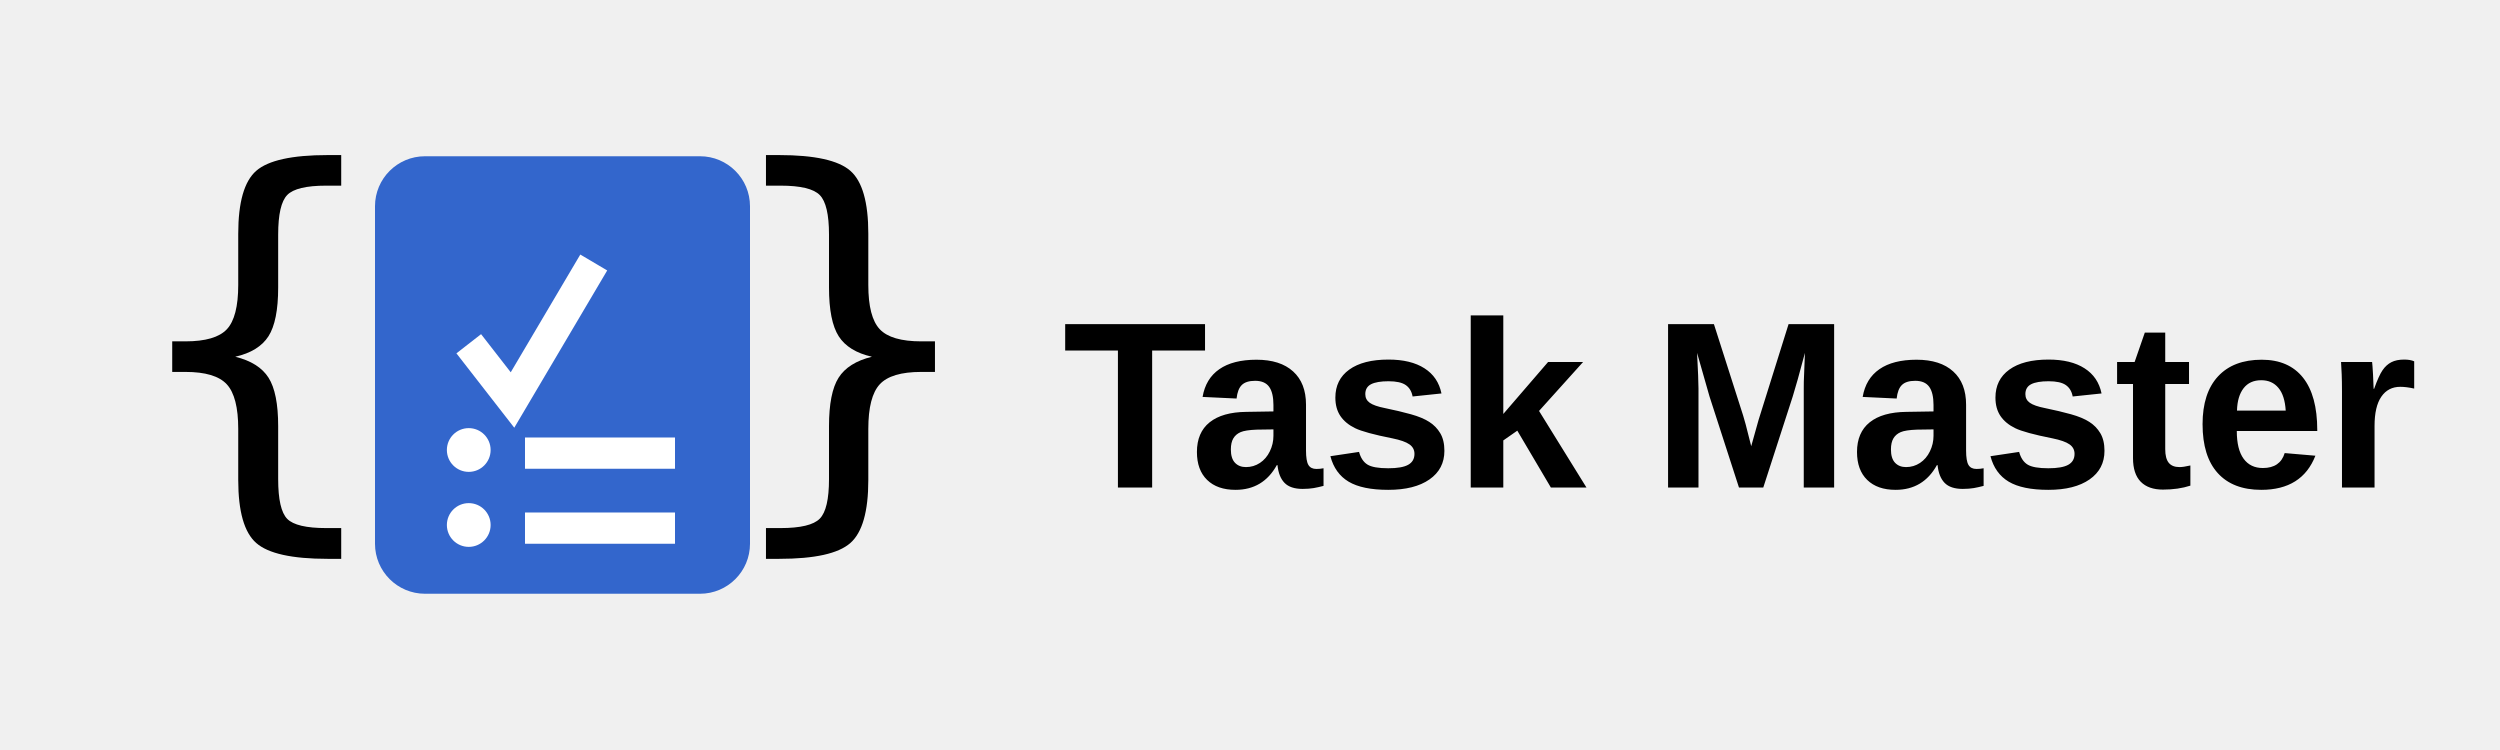
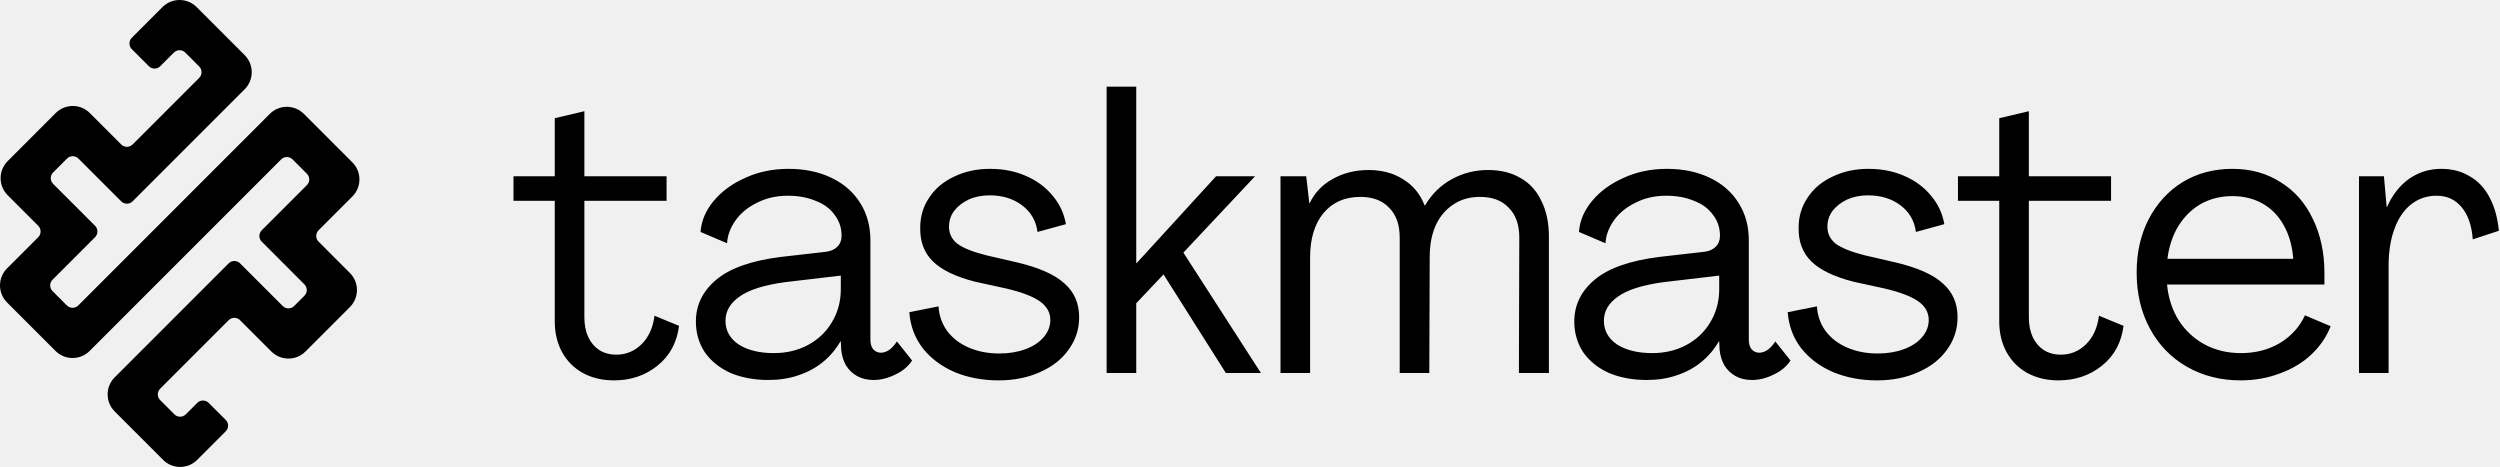
- <svg xmlns="http://www.w3.org/2000/svg" width="800" height="240" viewBox="0 0 800 240">
-   <rect width="800" height="240" fill="transparent" />
-   <text x="40" y="156" font-size="140" fill="#000000" font-family="monospace">{</text>
-   <text x="230" y="156" font-size="140" fill="#000000" font-family="monospace">}</text>
-   <rect x="120" y="50" width="120" height="140" rx="16" fill="#3366CC" />
-   <polyline points="150,110 164,128 190,84" fill="none" stroke="#FFFFFF" stroke-width="10" />
-   <circle cx="150" cy="144" r="7" fill="#FFFFFF" />
-   <rect x="168" y="140" width="48" height="10" fill="#FFFFFF" />
-   <circle cx="150" cy="168" r="7" fill="#FFFFFF" />
-   <rect x="168" y="164" width="48" height="10" fill="#FFFFFF" />
-   <text x="340" y="156" font-family="Arial, sans-serif" font-size="76" font-weight="bold" fill="#000000">Task Master</text>
+ <svg xmlns="http://www.w3.org/2000/svg" width="1558" height="291" viewBox="0 0 1558 291" fill="none">
+   <path d="M101.635 286.568L71.484 256.414C65.609 250.539 65.609 241.03 71.484 235.155L142.52 164.11C144.474 162.156 147.643 162.156 149.61 164.11L176.216 190.719C178.17 192.673 181.339 192.673 183.305 190.719L189.719 184.305C191.673 182.35 191.673 179.181 189.719 177.214L163.113 150.605C161.159 148.651 161.159 145.481 163.113 143.514L191.26 115.365C193.214 113.41 193.214 110.241 191.26 108.274L182.316 99.329C180.362 97.375 177.193 97.375 175.226 99.329L55.864 218.706C49.989 224.581 40.482 224.581 34.607 218.706L4.406 188.501C-1.469 182.626 -1.469 173.117 4.406 167.242L23.834 147.811C25.788 145.857 25.788 142.688 23.834 140.721L4.782 121.666C-1.093 115.791 -1.093 106.282 4.782 100.406L34.719 70.453C40.594 64.577 50.102 64.577 55.977 70.453L75.555 90.034C77.509 91.988 80.678 91.988 82.645 90.034L124.144 48.529C126.098 46.575 126.098 43.405 124.144 41.438L115.463 32.757C113.509 30.802 110.34 30.802 108.374 32.757L99.868 41.263C97.914 43.218 94.745 43.218 92.778 41.263L82.144 30.627C80.19 28.673 80.19 25.503 82.144 23.536L101.271 4.407C107.146 -1.469 116.653 -1.469 122.528 4.407L152.478 34.36C158.353 40.236 158.353 49.744 152.478 55.62L82.632 125.474C80.678 127.429 77.509 127.429 75.543 125.474L48.874 98.803C46.92 96.849 43.751 96.849 41.784 98.803L33.104 107.485C31.15 109.439 31.15 112.608 33.104 114.575L59.246 140.721C61.2 142.675 61.2 145.844 59.246 147.811L32.74 174.32C30.786 176.274 30.786 179.444 32.74 181.411L41.684 190.355C43.638 192.31 46.807 192.31 48.774 190.355L168.136 70.979C174.011 65.103 183.518 65.103 189.393 70.979L219.594 101.183C225.469 107.059 225.469 116.567 219.594 122.443L198.537 143.502C196.583 145.456 196.583 148.626 198.537 150.592L218.053 170.111C223.928 175.986 223.928 185.495 218.053 191.37L190.37 219.056C184.495 224.932 174.988 224.932 169.113 219.056L149.597 199.538C147.643 197.584 144.474 197.584 142.508 199.538L99.806 242.245C97.852 244.2 97.852 247.369 99.806 249.336L108.699 258.231C110.653 260.185 113.823 260.185 115.789 258.231L122.954 251.065C124.908 249.11 128.077 249.11 130.044 251.065L140.679 261.701C142.633 263.655 142.633 266.825 140.679 268.791L122.879 286.593C117.004 292.469 107.497 292.469 101.622 286.593L101.635 286.568Z" fill="black" />
+   <path d="M364.185 109.838H415.409V125.133H364.185V197.964C364.185 202.496 364.994 206.542 366.612 210.103C368.231 213.501 370.497 216.172 373.41 218.114C376.485 220.056 380.046 221.027 384.092 221.027C390.08 221.027 395.259 218.923 399.629 214.715C404.161 210.345 406.913 204.357 407.884 196.75L423.178 203.062C421.883 213.421 417.432 221.675 409.825 227.825C402.218 233.975 393.155 237.05 382.635 237.05C375.352 237.05 368.878 235.512 363.214 232.438C357.711 229.362 353.422 225.073 350.347 219.57C347.272 213.906 345.733 207.513 345.733 200.392V125.133H320V109.838H345.733V73.665L364.185 69.295V109.838ZM616.934 105.225C625.188 105.225 632.633 106.681 639.269 109.595C646.066 112.508 651.65 116.635 656.02 121.976C660.389 127.155 663.141 133.062 664.274 139.698L646.552 144.554C645.743 137.756 642.587 132.253 637.084 128.045C631.581 123.837 624.783 121.733 616.69 121.733C611.835 121.733 607.465 122.623 603.581 124.403C599.859 126.184 596.865 128.531 594.599 131.444C592.495 134.358 591.442 137.513 591.442 140.912C591.281 145.282 592.98 148.924 596.541 151.837C600.263 154.588 606.332 157.016 614.748 159.12L633.685 163.49C647.442 166.727 657.314 171.097 663.303 176.6C669.453 181.941 672.528 188.981 672.528 197.721C672.528 205.166 670.344 211.883 665.974 217.871C661.766 223.859 655.776 228.552 648.008 231.951C640.401 235.35 631.823 237.05 622.274 237.05C612.402 237.05 603.338 235.35 595.084 231.951C586.83 228.391 580.194 223.455 575.177 217.143C570.159 210.669 567.327 203.142 566.68 194.564L584.888 190.923C585.211 196.588 586.992 201.686 590.229 206.218C593.627 210.749 598.16 214.23 603.824 216.657C609.489 219.085 615.801 220.299 622.76 220.299C628.748 220.299 634.17 219.408 639.025 217.628C643.881 215.848 647.684 213.339 650.436 210.103C653.187 206.866 654.563 203.304 654.563 199.42C654.563 194.726 652.378 190.842 648.008 187.767C643.638 184.692 636.597 182.022 626.887 179.756L607.951 175.629C595.813 172.554 586.992 168.345 581.489 163.004C575.986 157.663 573.316 150.623 573.478 141.883C573.478 134.923 575.339 128.692 579.062 123.189C582.784 117.525 587.963 113.155 594.599 110.08C601.234 106.843 608.679 105.225 616.934 105.225ZM1164.36 105.225C1172.61 105.225 1180.05 106.681 1186.69 109.595C1193.49 112.508 1199.07 116.635 1203.44 121.976C1207.81 127.155 1210.56 133.062 1211.7 139.698L1193.97 144.554C1193.16 137.756 1190.01 132.253 1184.51 128.045C1179 123.837 1172.2 121.733 1164.11 121.733C1159.26 121.733 1154.89 122.623 1151 124.403C1147.28 126.184 1144.29 128.531 1142.02 131.444C1139.92 134.358 1138.86 137.513 1138.86 140.912C1138.7 145.282 1140.4 148.924 1143.96 151.837C1147.69 154.588 1153.76 157.016 1162.17 159.12L1181.11 163.49C1194.86 166.727 1204.74 171.097 1210.72 176.6C1216.87 181.941 1219.95 188.981 1219.95 197.721C1219.95 205.166 1217.77 211.883 1213.4 217.871C1209.19 223.859 1203.2 228.552 1195.43 231.951C1187.82 235.35 1179.25 237.05 1169.7 237.05C1159.82 237.05 1150.76 235.35 1142.51 231.951C1134.25 228.391 1127.62 223.455 1122.6 217.143C1117.58 210.669 1114.75 203.142 1114.1 194.564L1132.31 190.923C1132.63 196.588 1134.41 201.686 1137.65 206.218C1141.05 210.75 1145.58 214.23 1151.25 216.657C1156.91 219.085 1163.22 220.299 1170.18 220.299C1176.17 220.299 1181.59 219.408 1186.45 217.628C1191.3 215.848 1195.11 213.339 1197.86 210.103C1200.61 206.866 1201.99 203.304 1201.99 199.42C1201.99 194.726 1199.8 190.842 1195.43 187.767C1191.06 184.691 1184.02 182.022 1174.31 179.756L1155.37 175.629C1143.23 172.554 1134.41 168.345 1128.91 163.004C1123.41 157.663 1120.74 150.623 1120.9 141.883C1120.9 134.923 1122.76 128.692 1126.48 123.189C1130.21 117.525 1135.38 113.155 1142.02 110.08C1148.66 106.843 1156.1 105.225 1164.36 105.225ZM1264.38 109.838H1315.61V125.133H1264.38V197.964C1264.38 202.496 1265.19 206.542 1266.81 210.103C1268.43 213.501 1270.7 216.172 1273.61 218.114C1276.68 220.056 1280.24 221.027 1284.29 221.027C1290.28 221.027 1295.46 218.923 1299.83 214.715C1304.36 210.345 1307.11 204.357 1308.08 196.75L1323.38 203.062C1322.08 213.421 1317.63 221.675 1310.02 227.825C1302.42 233.975 1293.35 237.05 1282.83 237.05C1275.55 237.05 1269.08 235.512 1263.41 232.438C1257.91 229.362 1253.62 225.073 1250.55 219.57C1247.47 213.906 1245.93 207.513 1245.93 200.392V125.133H1220.2V109.838H1245.93V73.665L1264.38 69.295V109.838ZM1391.28 105.225C1402.61 105.225 1412.57 107.976 1421.15 113.479C1429.89 118.819 1436.6 126.427 1441.29 136.3C1446.15 146.172 1448.58 157.421 1448.58 170.045V177.328H1350.5C1351.31 185.744 1353.74 193.189 1357.78 199.663C1361.99 206.137 1367.41 211.154 1374.05 214.715C1380.68 218.275 1388.21 220.056 1396.62 220.056C1405.69 220.056 1413.78 217.951 1420.9 213.743C1428.02 209.373 1433.2 203.628 1436.44 196.507L1452.46 203.305C1449.87 209.94 1445.83 215.847 1440.32 221.026C1434.98 226.044 1428.51 229.928 1420.9 232.68C1413.3 235.593 1405.12 237.05 1396.38 237.05C1383.92 237.05 1372.75 234.217 1362.88 228.553C1353.01 222.888 1345.32 214.957 1339.82 204.761C1334.31 194.564 1331.56 182.911 1331.56 169.802C1331.56 157.34 1334.07 146.253 1339.09 136.542C1344.27 126.669 1351.31 118.981 1360.21 113.479C1369.27 107.976 1379.63 105.225 1391.28 105.225ZM491.455 105.225C501.49 105.225 510.391 107.086 518.16 110.809C525.929 114.531 531.918 119.791 536.126 126.589C540.334 133.225 542.437 140.993 542.438 149.895V211.802C542.438 214.229 543.004 216.171 544.137 217.628C545.431 219.085 547.05 219.812 548.992 219.812C550.611 219.812 552.31 219.246 554.091 218.113C555.871 216.819 557.49 215.038 558.946 212.772L568.414 224.668C565.986 228.39 562.506 231.304 557.975 233.408C553.443 235.674 548.911 236.807 544.38 236.807C540.496 236.807 537.097 235.997 534.184 234.379C531.27 232.76 528.923 230.495 527.143 227.582C525.524 224.669 524.553 221.432 524.229 217.871L523.987 212.772H523.744C520.831 217.79 517.189 222.079 512.819 225.64C508.449 229.2 503.351 231.951 497.524 233.894C491.86 235.836 485.629 236.807 478.831 236.807C470.091 236.807 462.242 235.351 455.282 232.438C448.485 229.362 443.144 225.073 439.26 219.57C435.537 213.906 433.676 207.513 433.676 200.392C433.676 190.033 437.965 181.293 446.543 174.172C455.121 167.051 468.554 162.357 486.843 160.091L514.519 156.935C517.594 156.611 520.021 155.559 521.802 153.779C523.582 151.999 524.473 149.733 524.473 146.981C524.473 141.964 523.016 137.595 520.103 133.872C517.351 129.988 513.386 127.074 508.207 125.132C503.19 123.028 497.444 121.976 490.97 121.976C483.849 121.976 477.456 123.432 471.791 126.346C466.126 129.097 461.675 132.739 458.438 137.271C455.202 141.802 453.421 146.577 453.098 151.594L436.589 144.554C437.074 137.594 439.826 131.12 444.844 125.132C449.861 119.144 456.416 114.369 464.508 110.809C472.6 107.086 481.583 105.225 491.455 105.225ZM1038.88 105.225C1048.91 105.225 1057.81 107.086 1065.58 110.809C1073.35 114.531 1079.34 119.791 1083.55 126.589C1087.76 133.225 1089.86 140.993 1089.86 149.895V211.802C1089.86 214.229 1090.43 216.171 1091.56 217.628C1092.85 219.085 1094.47 219.812 1096.41 219.812C1098.03 219.812 1099.73 219.246 1101.51 218.113C1103.29 216.819 1104.91 215.038 1106.37 212.772L1115.84 224.668C1113.41 228.39 1109.93 231.304 1105.4 233.408C1100.86 235.674 1096.33 236.807 1091.8 236.807C1087.92 236.807 1084.52 235.997 1081.61 234.379C1078.69 232.76 1076.34 230.495 1074.56 227.582C1072.95 224.669 1071.98 221.432 1071.65 217.871L1071.41 212.772H1071.17C1068.25 217.79 1064.61 222.079 1060.24 225.64C1055.87 229.2 1050.77 231.951 1044.95 233.894C1039.28 235.836 1033.05 236.807 1026.25 236.807C1017.51 236.807 1009.66 235.351 1002.7 232.438C995.907 229.362 990.566 225.073 986.682 219.57C982.959 213.906 981.098 207.513 981.098 200.392C981.098 190.033 985.387 181.293 993.965 174.172C1002.54 167.051 1015.98 162.357 1034.26 160.091L1061.94 156.935C1065.02 156.611 1067.44 155.559 1069.22 153.779C1071 151.999 1071.89 149.733 1071.89 146.981C1071.89 141.964 1070.44 137.595 1067.52 133.872C1064.77 129.988 1060.81 127.074 1055.63 125.132C1050.61 123.028 1044.87 121.976 1038.39 121.976C1031.27 121.976 1024.88 123.432 1019.21 126.346C1013.55 129.097 1009.1 132.739 1005.86 137.271C1002.62 141.802 1000.84 146.577 1000.52 151.594L984.011 144.554C984.496 137.594 987.248 131.12 992.266 125.132C997.283 119.144 1003.84 114.369 1011.93 110.809C1020.02 107.086 1029 105.225 1038.88 105.225ZM708.107 163.976H708.35L757.875 109.838H782.152L737.482 157.421L785.794 232.438H763.944L725.101 171.016L708.107 188.981V232.438H689.656V54H708.107V163.976ZM927.401 105.953C935.332 105.953 942.129 107.653 947.794 111.052C953.459 114.289 957.748 119.063 960.661 125.375C963.736 131.525 965.273 138.889 965.273 147.467V232.438H946.58L946.823 147.953C946.823 140.023 944.638 133.872 940.269 129.502C936.06 124.97 930.071 122.704 922.303 122.704C915.829 122.704 910.245 124.323 905.552 127.56C900.858 130.635 897.216 135.005 894.627 140.67C892.199 146.173 890.985 152.727 890.985 160.334L890.743 232.438H872.292V147.953C872.292 140.023 870.107 133.872 865.737 129.502C861.529 124.97 855.541 122.704 847.772 122.704C838.062 122.704 830.374 126.103 824.709 132.9C819.206 139.698 816.455 148.843 816.455 160.334V232.438H798.004V109.838H814.027L815.969 126.589H816.212C819.287 120.115 824.061 115.098 830.535 111.537C837.171 107.815 844.616 105.953 852.87 105.953C861.286 105.953 868.489 107.895 874.478 111.779C880.628 115.502 885.078 120.924 887.829 128.045H888.072C892.28 120.924 897.784 115.502 904.581 111.779C911.54 107.895 919.147 105.953 927.401 105.953ZM1521.36 105.225C1528.15 105.225 1534.06 106.762 1539.08 109.837C1544.26 112.75 1548.39 117.121 1551.46 122.947C1554.54 128.612 1556.48 135.571 1557.29 143.825L1541.02 149.166C1540.38 140.426 1538.03 133.71 1533.98 129.017C1530.1 124.323 1524.92 121.976 1518.44 121.976C1512.46 121.976 1507.2 123.756 1502.66 127.316C1498.13 130.877 1494.65 135.976 1492.23 142.611C1489.8 149.085 1488.58 156.773 1488.58 165.675V232.438H1470.13V109.837H1485.67L1487.37 129.017H1487.61C1490.85 121.572 1495.38 115.745 1501.21 111.537C1507.2 107.329 1513.91 105.225 1521.36 105.225ZM489.027 175.871C476.08 177.651 466.693 180.646 460.866 184.854C455.04 188.9 452.126 193.917 452.126 199.905C452.126 206.055 454.878 210.992 460.381 214.715C466.046 218.275 473.329 220.056 482.23 220.056C490.161 220.056 497.282 218.356 503.594 214.957C509.906 211.558 514.843 206.865 518.403 200.877C522.126 194.727 523.987 187.848 523.987 180.241V171.744L489.027 175.871ZM1036.45 175.871C1023.5 177.651 1014.11 180.646 1008.29 184.854C1002.46 188.9 999.549 193.917 999.549 199.905C999.549 206.055 1002.3 210.992 1007.8 214.715C1013.47 218.275 1020.75 220.056 1029.65 220.056C1037.58 220.056 1044.7 218.356 1051.02 214.957C1057.33 211.558 1062.26 206.865 1065.83 200.877C1069.55 194.727 1071.41 187.848 1071.41 180.241V171.744L1036.45 175.871ZM1391.28 122.219C1384 122.219 1377.45 123.837 1371.62 127.074C1365.96 130.311 1361.26 134.924 1357.54 140.912C1353.98 146.739 1351.71 153.536 1350.74 161.305H1429.16C1428.51 153.051 1426.49 146.01 1423.09 140.184C1419.85 134.357 1415.48 129.906 1409.98 126.831C1404.47 123.756 1398.24 122.219 1391.28 122.219Z" fill="black" />
</svg>
